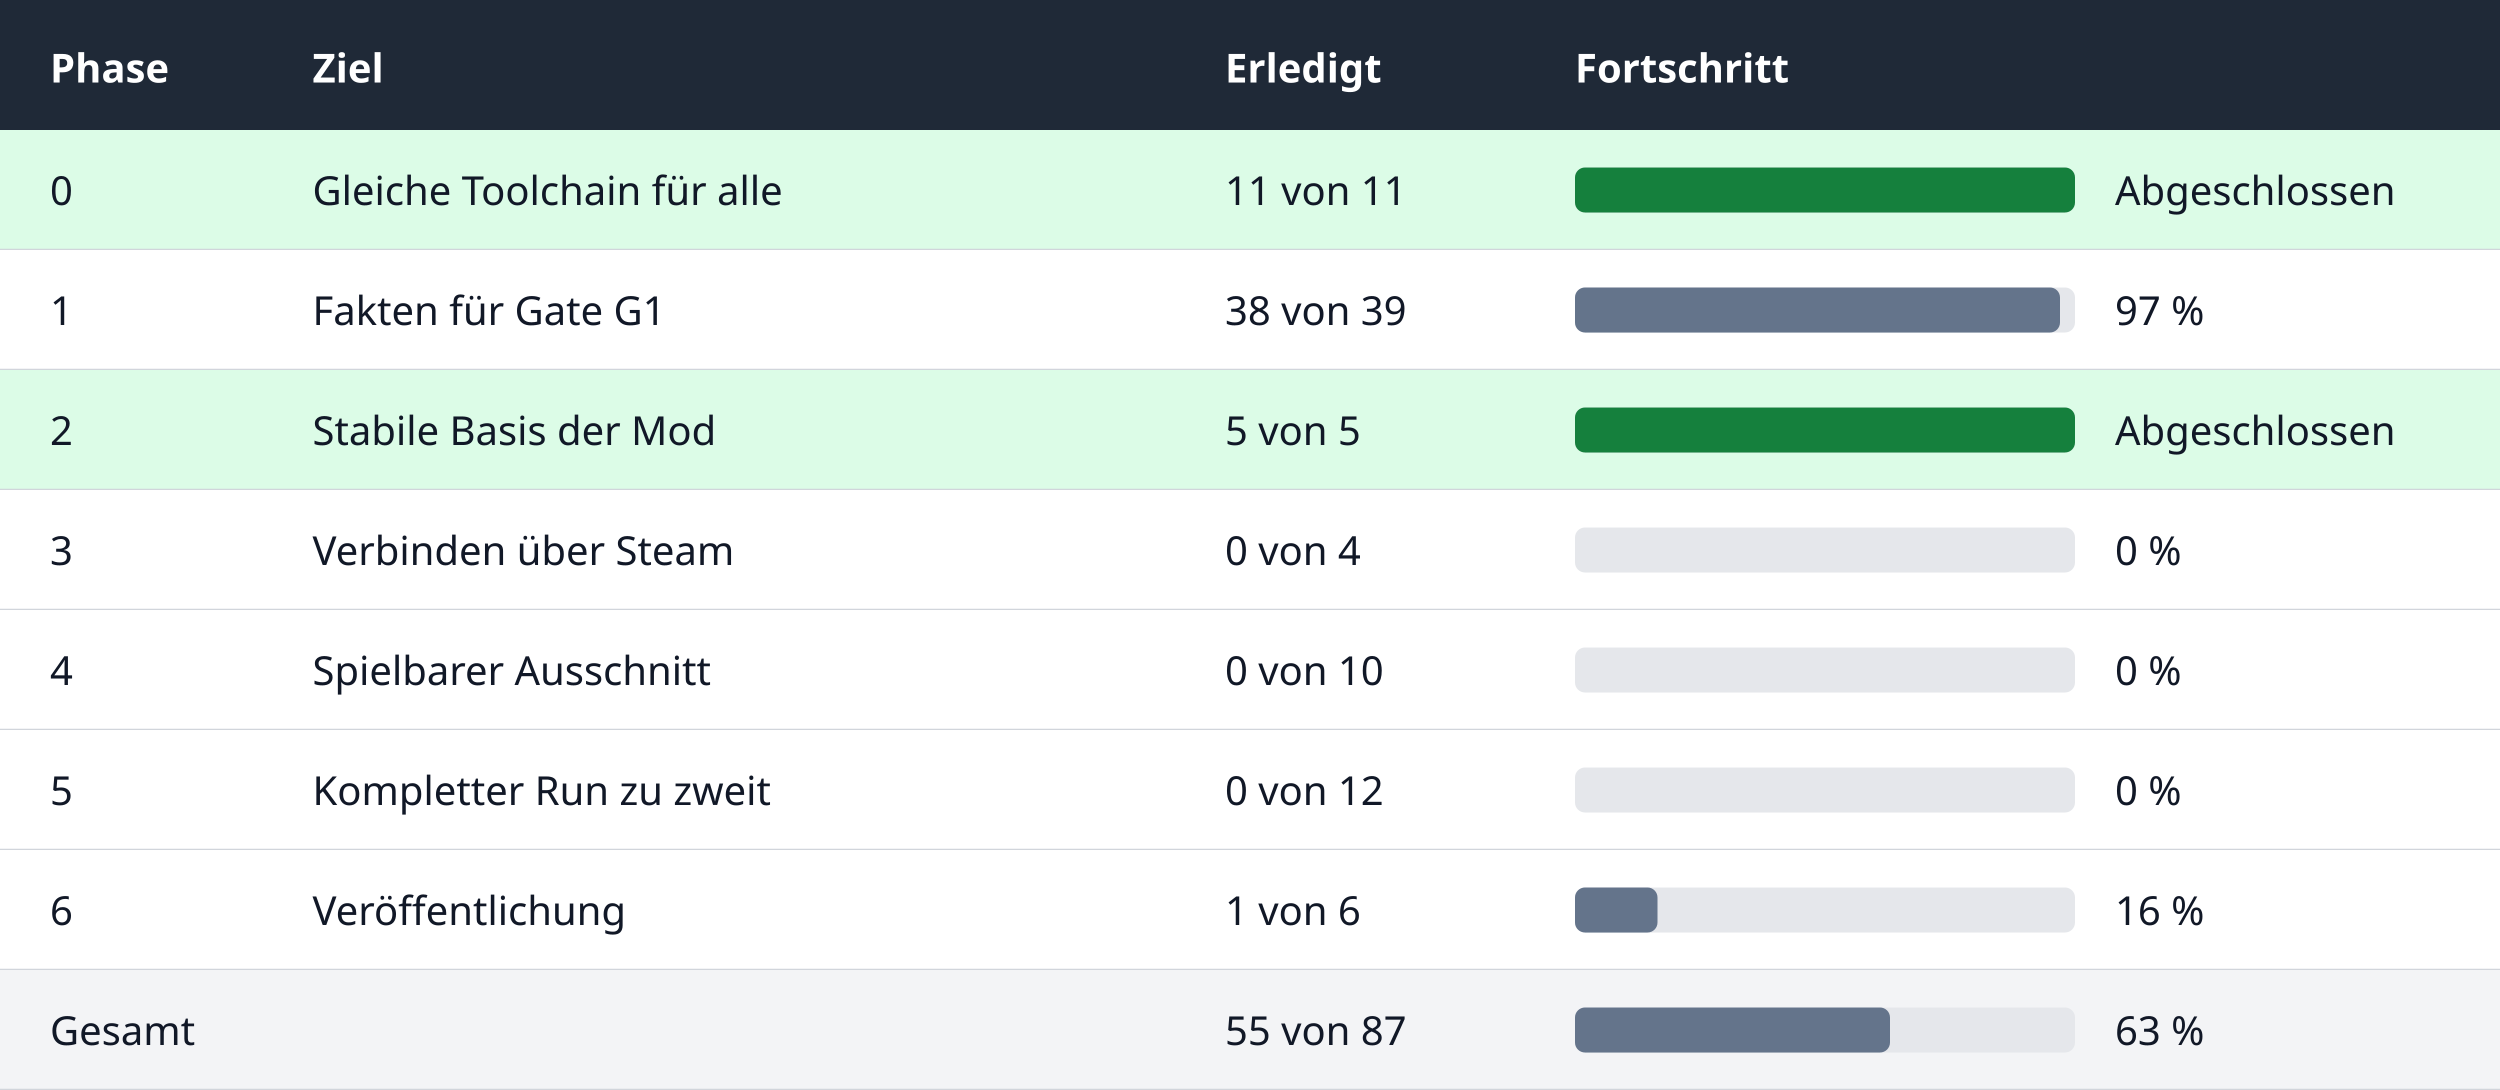
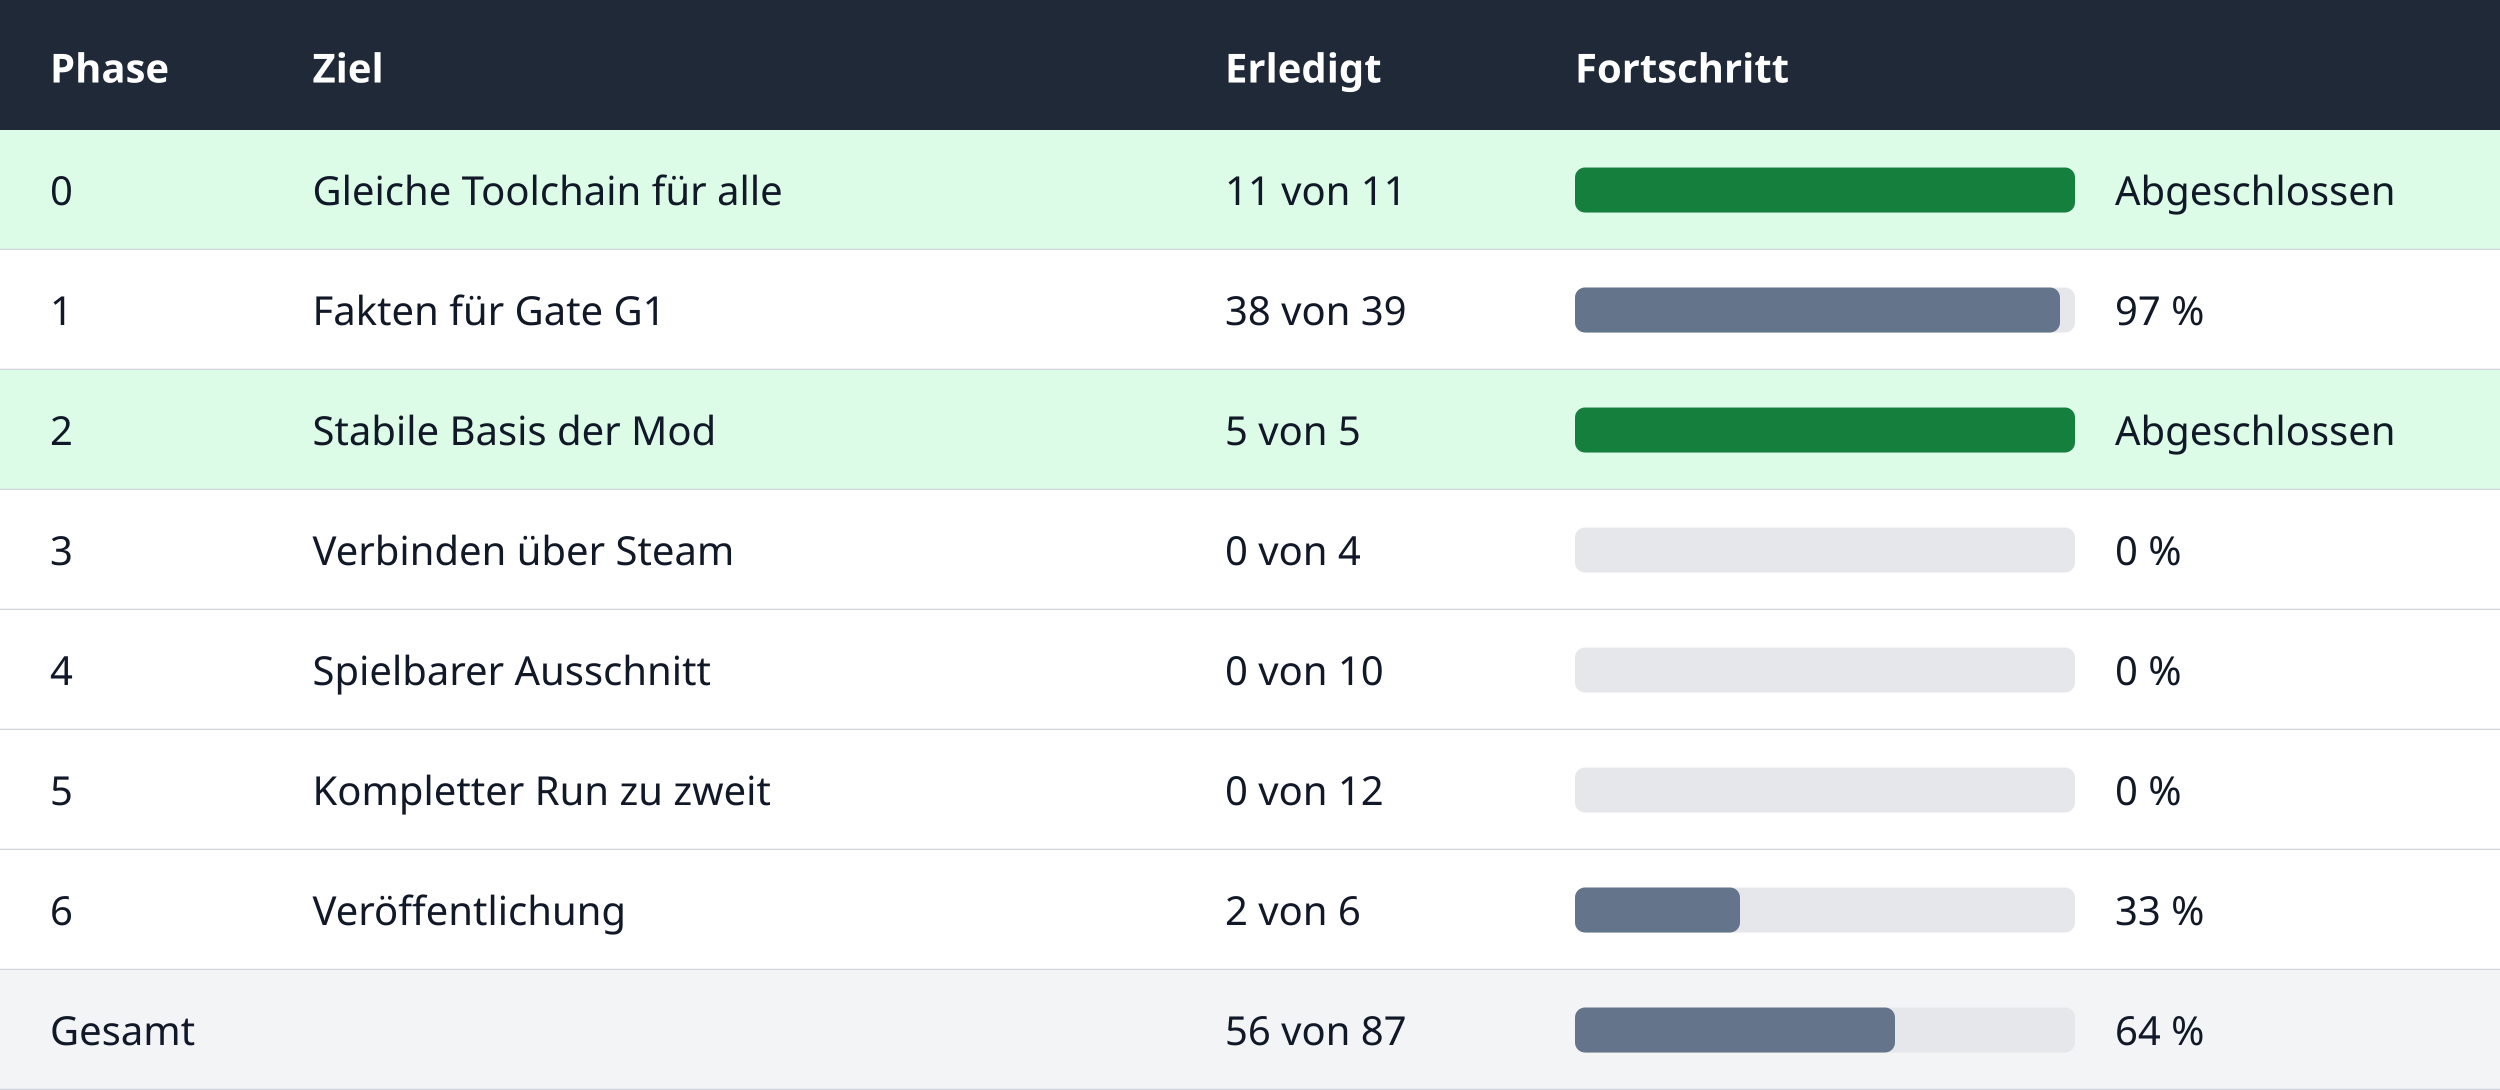
<svg xmlns="http://www.w3.org/2000/svg" width="1000" height="436" viewBox="0 0 1000 436" role="img" aria-labelledby="title desc">
  <g font-family="Segoe UI, sans-serif" font-size="16" fill="#111827">
    <rect width="1000" height="52" fill="#1f2937" />
    <text x="20" y="33" fill="#ffffff" font-weight="600">Phase</text>
    <text x="125" y="33" fill="#ffffff" font-weight="600">Ziel</text>
    <text x="490" y="33" fill="#ffffff" font-weight="600">Erledigt</text>
    <text x="630" y="33" fill="#ffffff" font-weight="600">Fortschritt</text>
    <g id="phase-0">
      <rect y="52" width="1000" height="48" fill="#dcfce7" />
      <path d="M0 100H1000" stroke="#d1d5db" />
      <text x="20" y="82">0</text>
      <text x="125" y="82">Gleiche Toolchain für alle</text>
      <text x="490" y="82">11 von 11</text>
      <rect x="630" y="67" width="200" height="18" rx="4" fill="#e5e7eb" />
      <rect x="630" y="67" width="200" height="18" rx="4" fill="#15803d" />
      <text x="846" y="82">Abgeschlossen</text>
    </g>
    <g id="phase-1">
      <rect y="100" width="1000" height="48" fill="#ffffff" />
      <path d="M0 148H1000" stroke="#d1d5db" />
      <text x="20" y="130">1</text>
      <text x="125" y="130">Fakten für Gate G1</text>
      <text x="490" y="130">38 von 39</text>
      <rect x="630" y="115" width="200" height="18" rx="4" fill="#e5e7eb" />
      <rect x="630" y="115" width="194" height="18" rx="4" fill="#64748b" />
      <text x="846" y="130">97 %</text>
    </g>
    <g id="phase-2">
      <rect y="148" width="1000" height="48" fill="#dcfce7" />
      <path d="M0 196H1000" stroke="#d1d5db" />
      <text x="20" y="178">2</text>
      <text x="125" y="178">Stabile Basis der Mod</text>
      <text x="490" y="178">5 von 5</text>
      <rect x="630" y="163" width="200" height="18" rx="4" fill="#e5e7eb" />
      <rect x="630" y="163" width="200" height="18" rx="4" fill="#15803d" />
      <text x="846" y="178">Abgeschlossen</text>
    </g>
    <g id="phase-3">
      <rect y="196" width="1000" height="48" fill="#ffffff" />
      <path d="M0 244H1000" stroke="#d1d5db" />
      <text x="20" y="226">3</text>
      <text x="125" y="226">Verbinden über Steam</text>
      <text x="490" y="226">0 von 4</text>
      <rect x="630" y="211" width="200" height="18" rx="4" fill="#e5e7eb" />
      <text x="846" y="226">0 %</text>
    </g>
    <g id="phase-4">
      <rect y="244" width="1000" height="48" fill="#ffffff" />
      <path d="M0 292H1000" stroke="#d1d5db" />
      <text x="20" y="274">4</text>
      <text x="125" y="274">Spielbarer Ausschnitt</text>
      <text x="490" y="274">0 von 10</text>
      <rect x="630" y="259" width="200" height="18" rx="4" fill="#e5e7eb" />
      <text x="846" y="274">0 %</text>
    </g>
    <g id="phase-5">
      <rect y="292" width="1000" height="48" fill="#ffffff" />
      <path d="M0 340H1000" stroke="#d1d5db" />
      <text x="20" y="322">5</text>
      <text x="125" y="322">Kompletter Run zu zweit</text>
      <text x="490" y="322">0 von 12</text>
      <rect x="630" y="307" width="200" height="18" rx="4" fill="#e5e7eb" />
      <text x="846" y="322">0 %</text>
    </g>
    <g id="phase-6">
      <rect y="340" width="1000" height="48" fill="#ffffff" />
      <path d="M0 388H1000" stroke="#d1d5db" />
      <text x="20" y="370">6</text>
      <text x="125" y="370">Veröffentlichung</text>
-       <text x="490" y="370">1 von 6</text>
+       <text x="490" y="370">2 von 6</text>
      <rect x="630" y="355" width="200" height="18" rx="4" fill="#e5e7eb" />
-       <rect x="630" y="355" width="33" height="18" rx="4" fill="#64748b" />
-       <text x="846" y="370">16 %</text>
+       <rect x="630" y="355" width="66" height="18" rx="4" fill="#64748b" />
+       <text x="846" y="370">33 %</text>
    </g>
    <g id="phase-gesamt">
      <rect y="388" width="1000" height="48" fill="#f3f4f6" />
      <path d="M0 436H1000" stroke="#d1d5db" />
      <text x="20" y="418">Gesamt</text>
      <text x="125" y="418" />
-       <text x="490" y="418">55 von 87</text>
+       <text x="490" y="418">56 von 87</text>
      <rect x="630" y="403" width="200" height="18" rx="4" fill="#e5e7eb" />
-       <rect x="630" y="403" width="126" height="18" rx="4" fill="#64748b" />
-       <text x="846" y="418">63 %</text>
+       <rect x="630" y="403" width="128" height="18" rx="4" fill="#64748b" />
+       <text x="846" y="418">64 %</text>
    </g>
  </g>
</svg>
